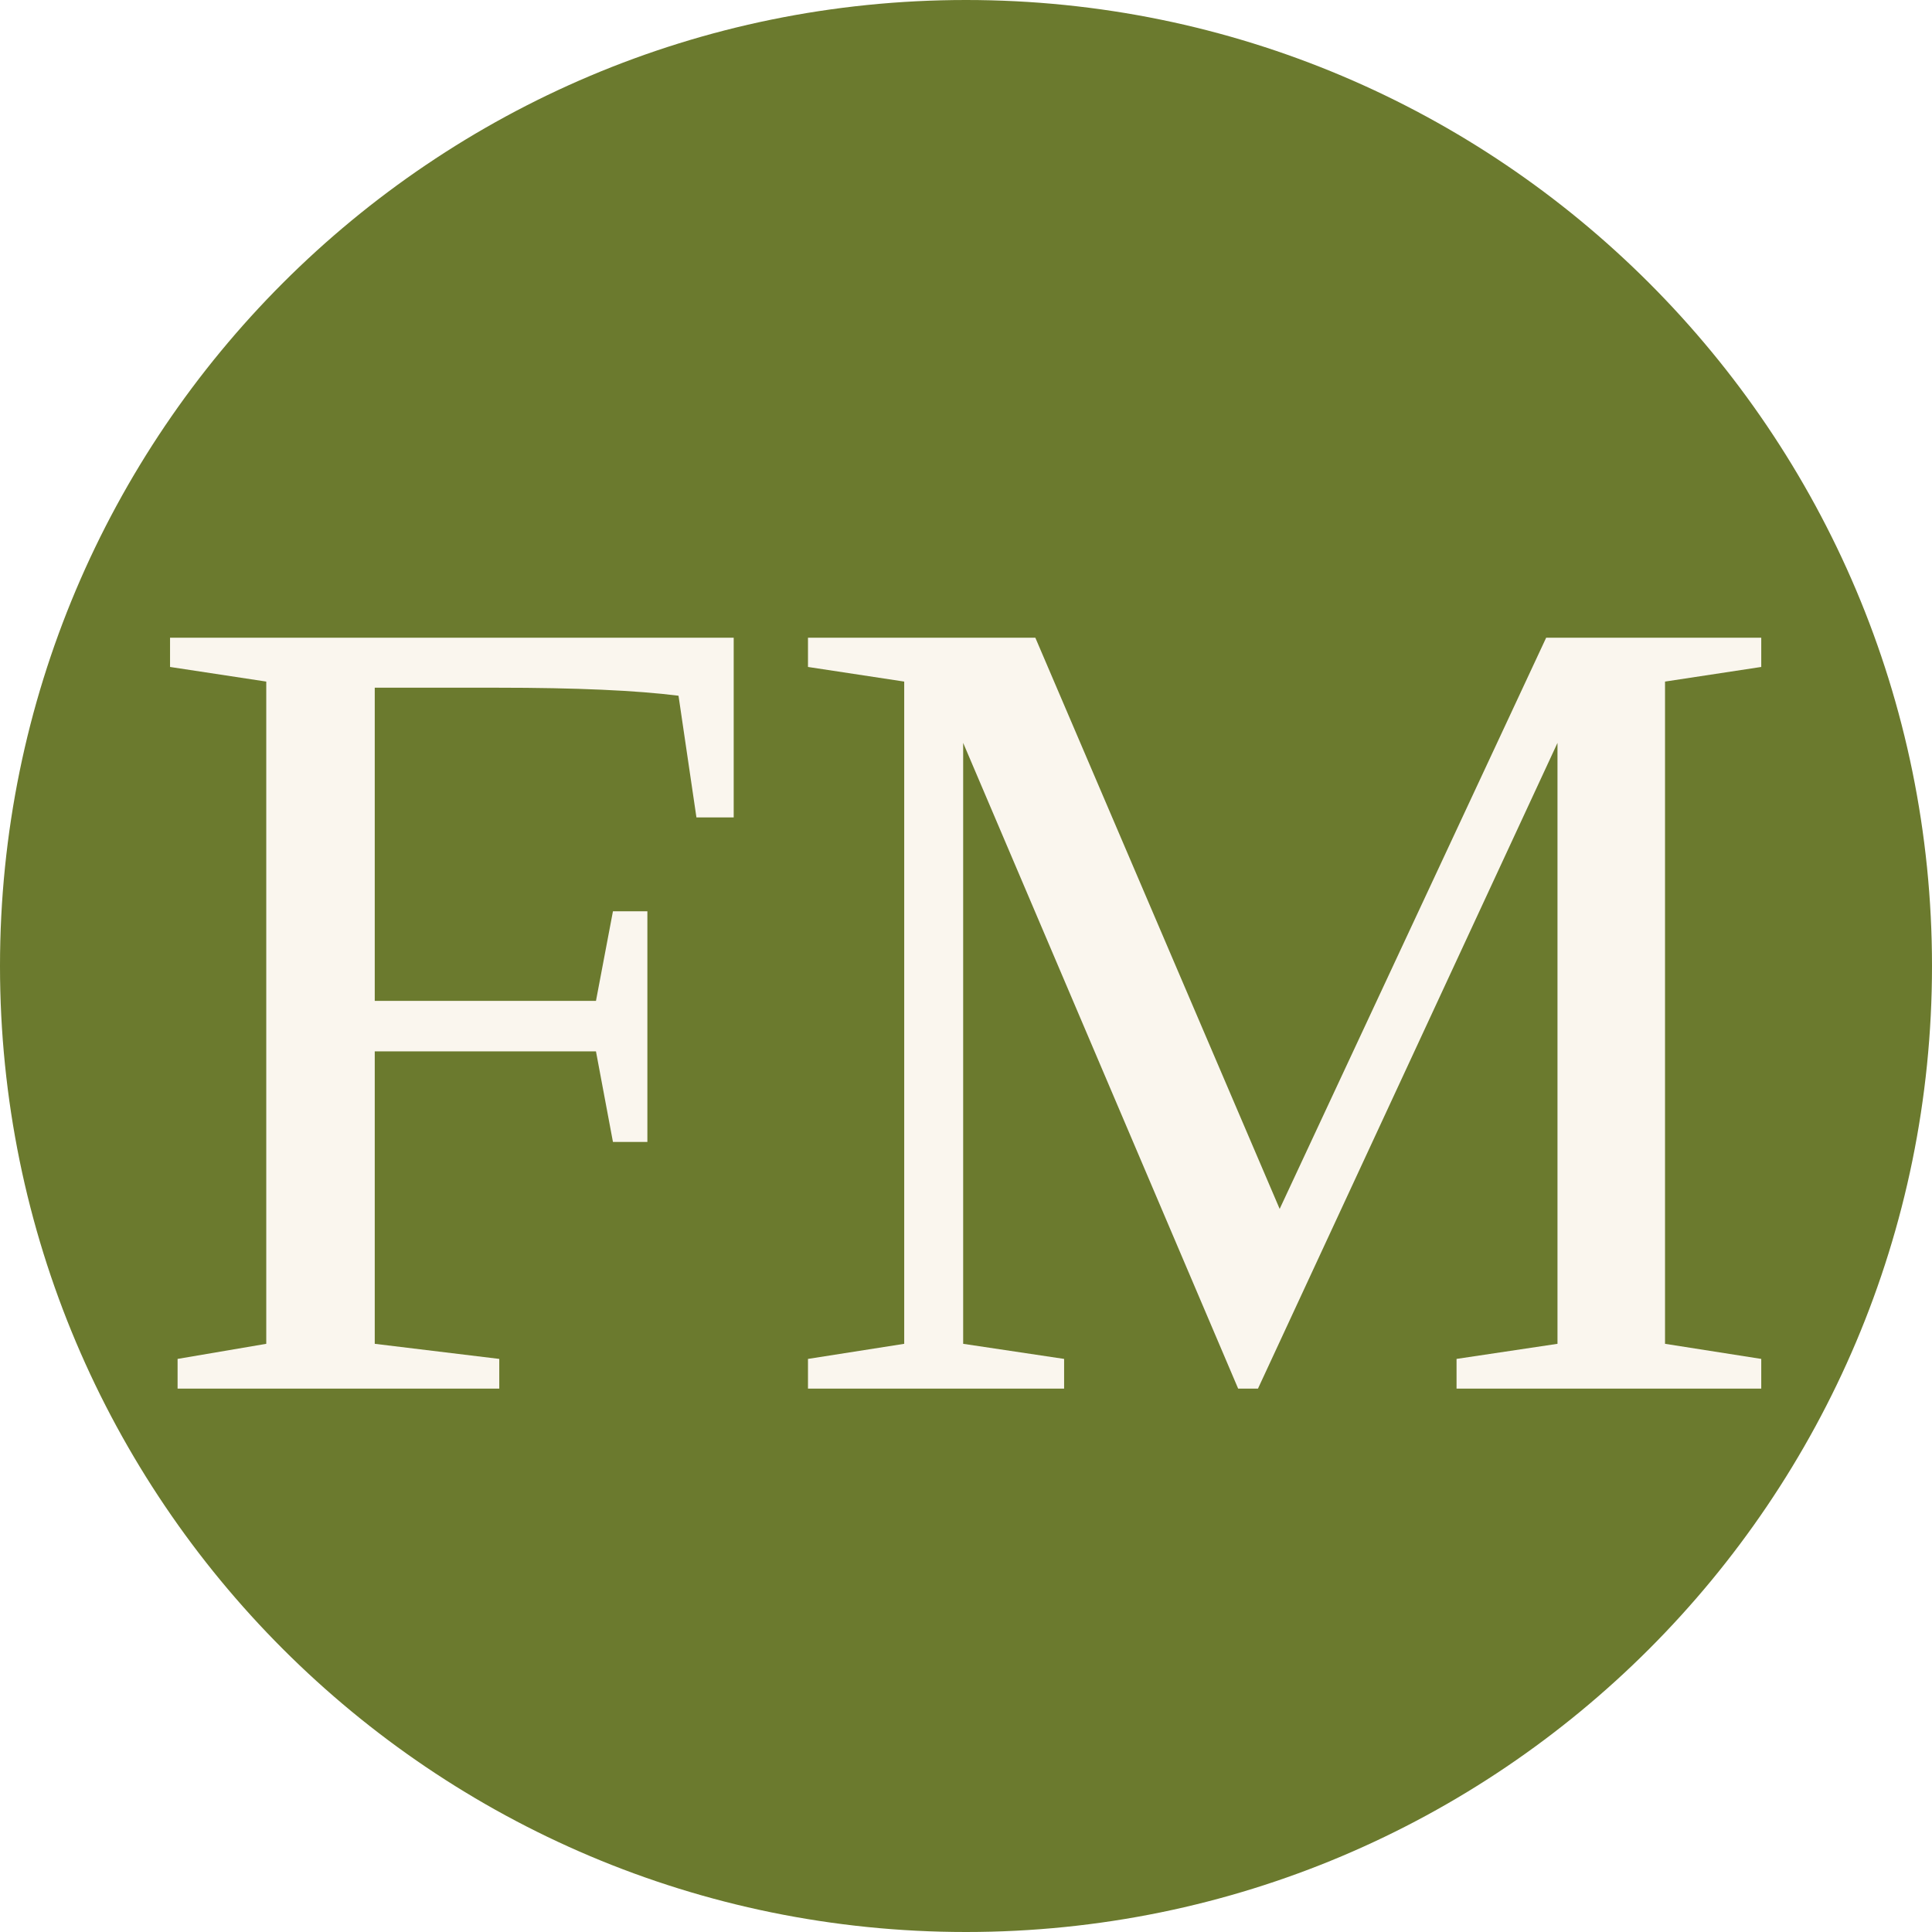
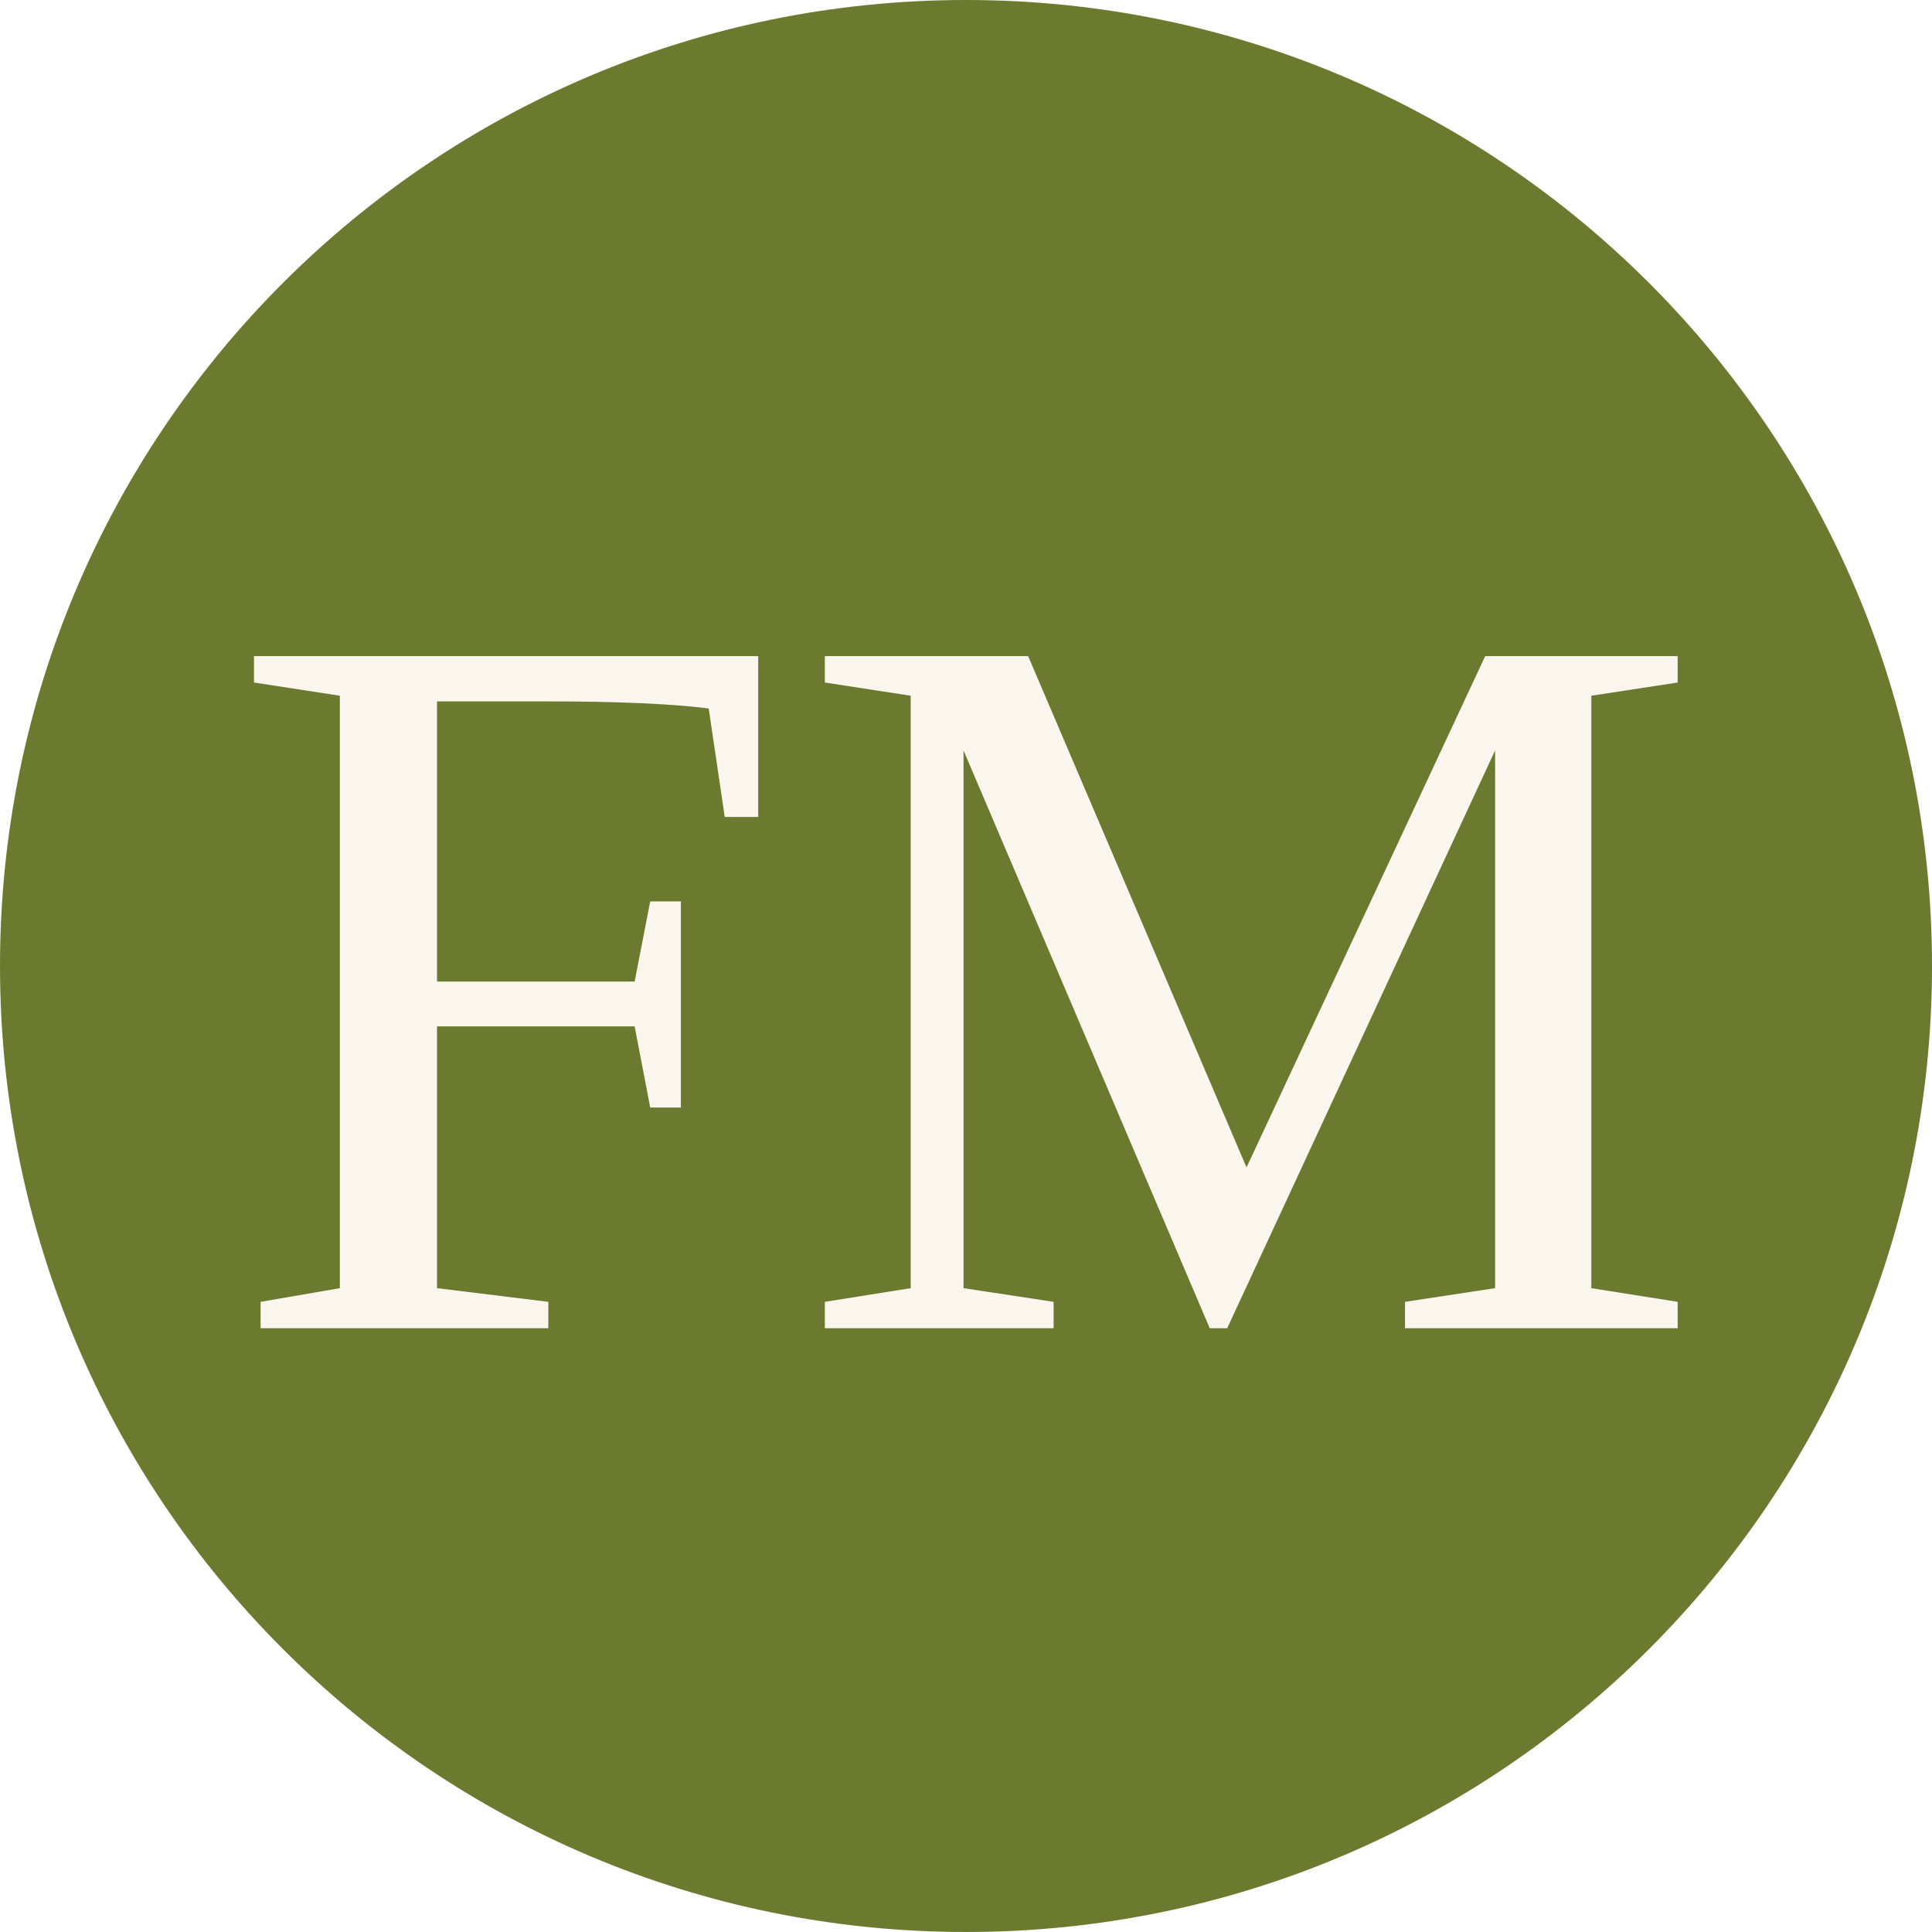
<svg xmlns="http://www.w3.org/2000/svg" viewBox="0 0 64 64">
  <circle cx="32" cy="32" r="32" fill="#6b7a2e" />
-   <text x="32" y="46" text-anchor="middle" font-family="Georgia, 'Times New Roman', serif" font-size="38" font-weight="400" fill="#faf6ee">FM</text>
+   <text x="32" y="44" text-anchor="middle" font-family="Georgia, 'Times New Roman', serif" font-size="34" font-weight="400" fill="#faf6ee">FM</text>
</svg>
